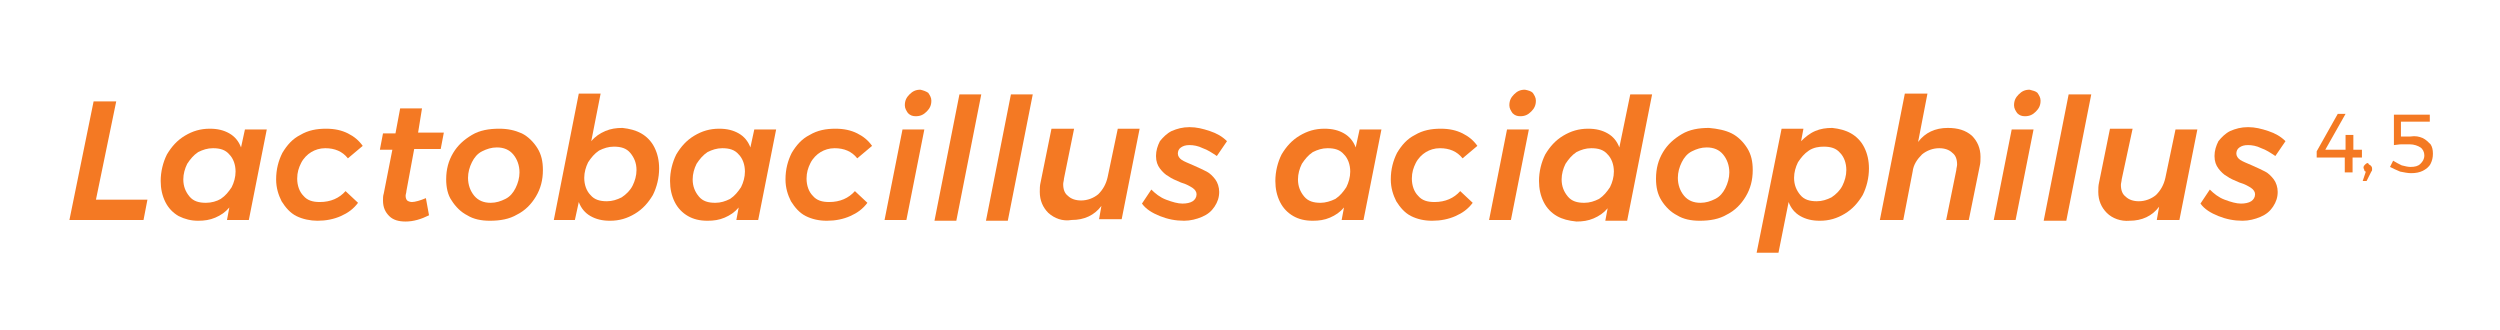
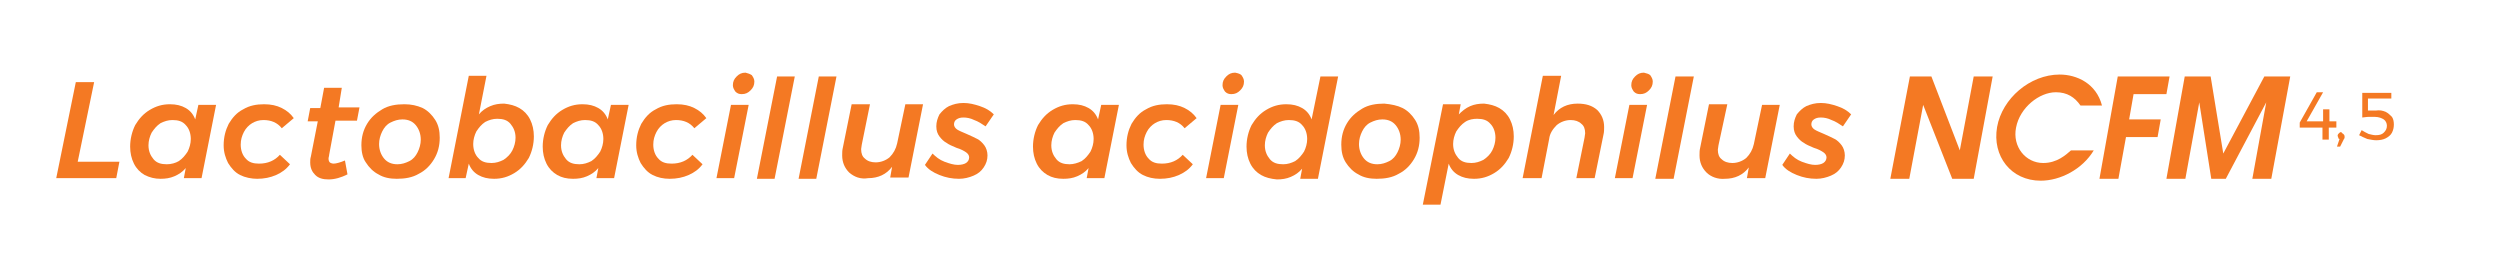
- <svg xmlns="http://www.w3.org/2000/svg" version="1.1" id="Layer_1" x="0px" y="0px" viewBox="0 0 320.5 42.2" style="enable-background:new 0 0 320.5 42.2;" xml:space="preserve">
+ <svg xmlns="http://www.w3.org/2000/svg" version="1.1" id="Layer_1" x="0px" y="0px" viewBox="0 0 395.7 42.2" style="enable-background:new 0 0 395.7 42.2;" xml:space="preserve">
  <style type="text/css">
	.st0{fill:#F47923;}
</style>
+   <path class="st0" d="M12.3,25.6h6.6l-0.5,2.6H8.9L12,13h2.9L12.3,25.6z" />
+   <path class="st0" d="M22.9,27.7c-0.7-0.4-1.3-1-1.7-1.8c-0.4-0.8-0.6-1.7-0.6-2.7c0-1.2,0.3-2.4,0.8-3.4c0.6-1,1.3-1.8,2.3-2.4  s2-0.9,3.2-0.9c1,0,1.8,0.2,2.5,0.6s1.2,1,1.5,1.8l0.5-2.3h2.8l-2.3,11.6h-2.8l0.3-1.6c-0.5,0.6-1.1,1-1.8,1.3  c-0.7,0.3-1.4,0.4-2.2,0.4C24.5,28.3,23.7,28.1,22.9,27.7z M28.3,25.5c0.6-0.4,1-0.9,1.4-1.5c0.3-0.6,0.5-1.3,0.5-2  c0-0.9-0.3-1.7-0.8-2.2c-0.5-0.6-1.2-0.8-2.1-0.8c-0.7,0-1.3,0.2-1.9,0.5c-0.6,0.4-1,0.9-1.4,1.5c-0.3,0.6-0.5,1.3-0.5,2  c0,0.9,0.3,1.6,0.8,2.2s1.2,0.8,2.1,0.8C27.1,26,27.8,25.8,28.3,25.5z" />
+   <path class="st0" d="M38,27.7c-0.8-0.4-1.4-1.1-1.9-1.9c-0.4-0.8-0.7-1.7-0.7-2.8c0-1.3,0.3-2.4,0.8-3.4c0.6-1,1.3-1.8,2.3-2.3  c1-0.6,2.1-0.8,3.3-0.8c1.1,0,2,0.2,2.8,0.6s1.4,0.9,1.9,1.6l-1.9,1.6c-0.7-0.9-1.7-1.3-2.9-1.3c-0.7,0-1.3,0.2-1.8,0.5  s-1,0.8-1.3,1.4s-0.5,1.2-0.5,2c0,0.9,0.3,1.7,0.8,2.2c0.5,0.6,1.2,0.8,2.1,0.8c1.4,0,2.5-0.5,3.3-1.4l1.6,1.5  c-0.6,0.8-1.3,1.3-2.2,1.7c-0.9,0.4-1.9,0.6-3,0.6C39.8,28.3,38.8,28.1,38,27.7z" />
+   <path class="st0" d="M52.1,24.5c0,0.2-0.1,0.4-0.1,0.6c0,0.3,0.1,0.5,0.2,0.6c0.1,0.1,0.4,0.2,0.6,0.2c0.4,0,1.1-0.2,1.8-0.5  l0.4,2.2c-1,0.5-2,0.8-3,0.8c-0.9,0-1.6-0.2-2.1-0.7s-0.8-1.1-0.8-2c0-0.3,0-0.6,0.1-0.9l1.1-5.6h-1.6l0.4-2.1h1.6l0.6-3.2h2.8  L53.6,17h3.3l-0.4,2.1h-3.4L52.1,24.5z" />
+   <path class="st0" d="M66.9,17.1c0.8,0.4,1.5,1.1,2,1.9s0.7,1.7,0.7,2.8c0,1.3-0.3,2.4-0.9,3.4s-1.4,1.8-2.4,2.3  c-1,0.6-2.2,0.8-3.5,0.8c-1.1,0-2.1-0.2-2.9-0.7c-0.8-0.4-1.5-1.1-2-1.9C57.4,25,57.2,24,57.2,23c0-1.3,0.3-2.4,0.9-3.4  c0.6-1,1.4-1.7,2.4-2.3c1-0.6,2.2-0.8,3.5-0.8C65.1,16.5,66,16.7,66.9,17.1z M61.8,19.4c-0.6,0.3-1,0.8-1.3,1.4s-0.5,1.3-0.5,2  c0,0.9,0.3,1.7,0.8,2.3c0.5,0.6,1.2,0.9,2.1,0.9c0.7,0,1.3-0.2,1.9-0.5s1-0.8,1.3-1.4s0.5-1.3,0.5-2c0-0.9-0.3-1.7-0.8-2.3  c-0.5-0.6-1.2-0.9-2.1-0.9C63,18.9,62.4,19.1,61.8,19.4z" />
+   <path class="st0" d="M82.2,17.1c0.7,0.4,1.3,1,1.7,1.8c0.4,0.8,0.6,1.7,0.6,2.7c0,1.2-0.3,2.4-0.8,3.4c-0.6,1-1.3,1.8-2.3,2.4  s-2,0.9-3.2,0.9c-1,0-1.8-0.2-2.5-0.6s-1.2-1-1.5-1.8l-0.5,2.3H71L74.2,12H77l-1.2,6.1c0.5-0.6,1.1-1,1.8-1.3  c0.7-0.3,1.4-0.4,2.2-0.4C80.7,16.5,81.5,16.7,82.2,17.1z M76.8,19.3c-0.6,0.4-1,0.9-1.4,1.5c-0.3,0.6-0.5,1.3-0.5,2  c0,0.9,0.3,1.7,0.8,2.2c0.5,0.6,1.2,0.8,2.1,0.8c0.7,0,1.3-0.2,1.9-0.5c0.6-0.4,1.1-0.9,1.4-1.5s0.5-1.3,0.5-2  c0-0.9-0.3-1.6-0.8-2.2s-1.2-0.8-2.1-0.8C78,18.8,77.4,19,76.8,19.3z" />
+   <path class="st0" d="M88.2,27.7c-0.7-0.4-1.3-1-1.7-1.8s-0.6-1.7-0.6-2.7c0-1.2,0.3-2.4,0.8-3.4c0.6-1,1.3-1.8,2.3-2.4  s2-0.9,3.2-0.9c1,0,1.8,0.2,2.5,0.6s1.2,1,1.5,1.8l0.5-2.3h2.8l-2.3,11.6h-2.8l0.3-1.6c-0.5,0.6-1.1,1-1.8,1.3  c-0.7,0.3-1.4,0.4-2.2,0.4C89.7,28.3,88.9,28.1,88.2,27.7z M93.6,25.5c0.6-0.4,1-0.9,1.4-1.5c0.3-0.6,0.5-1.3,0.5-2  c0-0.9-0.3-1.7-0.8-2.2c-0.5-0.6-1.2-0.8-2.1-0.8c-0.7,0-1.3,0.2-1.9,0.5c-0.6,0.4-1,0.9-1.4,1.5c-0.3,0.6-0.5,1.3-0.5,2  c0,0.9,0.3,1.6,0.8,2.2s1.2,0.8,2.1,0.8C92.4,26,93,25.8,93.6,25.5z" />
+   <path class="st0" d="M103.3,27.7c-0.8-0.4-1.4-1.1-1.9-1.9c-0.4-0.8-0.7-1.7-0.7-2.8c0-1.3,0.3-2.4,0.8-3.4c0.6-1,1.3-1.8,2.3-2.3  c1-0.6,2.1-0.8,3.3-0.8c1.1,0,2,0.2,2.8,0.6s1.4,0.9,1.9,1.6l-1.9,1.6c-0.7-0.9-1.7-1.3-2.9-1.3c-0.7,0-1.3,0.2-1.8,0.5  s-1,0.8-1.3,1.4s-0.5,1.2-0.5,2c0,0.9,0.3,1.7,0.8,2.2c0.5,0.6,1.2,0.8,2.1,0.8c1.4,0,2.5-0.5,3.3-1.4l1.6,1.5  c-0.6,0.8-1.3,1.3-2.2,1.7c-0.9,0.4-1.9,0.6-3,0.6C105,28.3,104.1,28.1,103.3,27.7z" />
+   <path class="st0" d="M118.5,16.6l-2.3,11.6h-2.8l2.3-11.6H118.5z M119,11.9c0.2,0.3,0.4,0.6,0.4,1c0,0.6-0.2,1-0.6,1.4  s-0.8,0.6-1.4,0.6c-0.4,0-0.7-0.1-1-0.4c-0.2-0.3-0.4-0.6-0.4-1c0-0.6,0.2-1,0.6-1.4s0.8-0.6,1.4-0.6  C118.4,11.6,118.7,11.7,119,11.9z" />
+   <path class="st0" d="M125.8,12.1l-3.2,16.2h-2.8l3.2-16.2H125.8z" />
+   <path class="st0" d="M132.4,12.1l-3.2,16.2h-2.8l3.2-16.2H132.4z" />
+   <path class="st0" d="M134.4,27.3c-0.7-0.7-1.1-1.6-1.1-2.7c0-0.4,0-0.8,0.1-1.2l1.4-6.9h2.9l-1.3,6.4c0,0.2-0.1,0.5-0.1,0.7  c0,0.7,0.2,1.2,0.6,1.5c0.4,0.4,1,0.6,1.7,0.6c0.8,0,1.6-0.3,2.2-0.8c0.6-0.6,1-1.3,1.2-2.2l1.3-6.2h2.8l-2.3,11.6h-2.9l0.3-1.7  c-0.9,1.2-2.2,1.8-3.8,1.8C136.2,28.4,135.2,28,134.4,27.3z" />
+   <path class="st0" d="M148.7,27.7c-1-0.4-1.8-0.9-2.3-1.6l1.2-1.8c0.5,0.5,1.1,1,1.9,1.3c0.8,0.3,1.5,0.5,2.1,0.5  c0.5,0,1-0.1,1.3-0.3c0.3-0.2,0.5-0.5,0.5-0.9c0-0.3-0.2-0.6-0.5-0.8c-0.3-0.2-0.8-0.5-1.5-0.7c-0.7-0.3-1.2-0.5-1.6-0.8  c-0.4-0.2-0.8-0.6-1.1-1s-0.5-0.9-0.5-1.6s0.2-1.3,0.5-1.9c0.4-0.5,0.9-1,1.5-1.3c0.7-0.3,1.4-0.5,2.3-0.5c0.9,0,1.7,0.2,2.6,0.5  c0.9,0.3,1.6,0.7,2.2,1.3L156,20c-0.6-0.4-1.2-0.8-1.8-1c-0.6-0.3-1.2-0.4-1.7-0.4s-0.8,0.1-1.1,0.3c-0.3,0.2-0.4,0.5-0.4,0.8  s0.2,0.6,0.5,0.8c0.3,0.2,0.8,0.4,1.5,0.7c0.7,0.3,1.3,0.6,1.7,0.8c0.4,0.2,0.8,0.6,1.1,1s0.5,1,0.5,1.6c0,0.7-0.2,1.3-0.6,1.9  c-0.4,0.6-0.9,1-1.6,1.3c-0.7,0.3-1.5,0.5-2.3,0.5C150.7,28.3,149.7,28.1,148.7,27.7z" />
+   <path class="st0" d="M165.8,27.7c-0.7-0.4-1.3-1-1.7-1.8s-0.6-1.7-0.6-2.7c0-1.2,0.3-2.4,0.8-3.4c0.6-1,1.3-1.8,2.3-2.4  s2-0.9,3.2-0.9c1,0,1.8,0.2,2.5,0.6s1.2,1,1.5,1.8l0.5-2.3h2.8l-2.3,11.6H172l0.3-1.6c-0.5,0.6-1.1,1-1.8,1.3s-1.4,0.4-2.2,0.4  C167.3,28.3,166.5,28.1,165.8,27.7z M171.2,25.5c0.6-0.4,1-0.9,1.4-1.5c0.3-0.6,0.5-1.3,0.5-2c0-0.9-0.3-1.7-0.8-2.2  c-0.5-0.6-1.2-0.8-2.1-0.8c-0.7,0-1.3,0.2-1.9,0.5c-0.6,0.4-1,0.9-1.4,1.5c-0.3,0.6-0.5,1.3-0.5,2c0,0.9,0.3,1.6,0.8,2.2  s1.2,0.8,2.1,0.8C169.9,26,170.6,25.8,171.2,25.5z" />
+   <path class="st0" d="M180.9,27.7c-0.8-0.4-1.4-1.1-1.9-1.9c-0.4-0.8-0.7-1.7-0.7-2.8c0-1.3,0.3-2.4,0.8-3.4c0.6-1,1.3-1.8,2.3-2.3  c1-0.6,2.1-0.8,3.3-0.8c1.1,0,2,0.2,2.8,0.6s1.4,0.9,1.9,1.6l-1.9,1.6c-0.7-0.9-1.7-1.3-2.9-1.3c-0.7,0-1.3,0.2-1.8,0.5  s-1,0.8-1.3,1.4s-0.5,1.2-0.5,2c0,0.9,0.3,1.7,0.8,2.2c0.5,0.6,1.2,0.8,2.1,0.8c1.4,0,2.5-0.5,3.3-1.4l1.6,1.5  c-0.6,0.8-1.3,1.3-2.2,1.7c-0.9,0.4-1.9,0.6-3,0.6C182.6,28.3,181.7,28.1,180.9,27.7z" />
+   <path class="st0" d="M196,16.6l-2.3,11.6h-2.8l2.3-11.6H196z M196.5,11.9c0.2,0.3,0.4,0.6,0.4,1c0,0.6-0.2,1-0.6,1.4  c-0.4,0.4-0.8,0.6-1.4,0.6c-0.4,0-0.7-0.1-1-0.4c-0.2-0.3-0.4-0.6-0.4-1c0-0.6,0.2-1,0.6-1.4c0.4-0.4,0.8-0.6,1.4-0.6  C196,11.6,196.3,11.7,196.5,11.9z" />
+   <path class="st0" d="M199.6,27.7c-0.7-0.4-1.3-1-1.7-1.8s-0.6-1.7-0.6-2.7c0-1.2,0.3-2.4,0.8-3.4c0.6-1,1.3-1.8,2.3-2.4  s2-0.9,3.2-0.9c1,0,1.8,0.2,2.5,0.6s1.2,1,1.5,1.8l1.4-6.8h2.8l-3.2,16.2h-2.8l0.3-1.6c-0.5,0.6-1.1,1-1.8,1.3s-1.4,0.4-2.2,0.4  C201.1,28.3,200.3,28.1,199.6,27.7z M205,25.5c0.6-0.4,1-0.9,1.4-1.5c0.3-0.6,0.5-1.3,0.5-2c0-0.9-0.3-1.7-0.8-2.2  c-0.5-0.6-1.2-0.8-2.1-0.8c-0.7,0-1.3,0.2-1.9,0.5c-0.6,0.4-1,0.9-1.4,1.5c-0.3,0.6-0.5,1.3-0.5,2c0,0.9,0.3,1.6,0.8,2.2  s1.2,0.8,2.1,0.8C203.8,26,204.4,25.8,205,25.5z" />
+   <path class="st0" d="M222,17.1c0.8,0.4,1.5,1.1,2,1.9s0.7,1.7,0.7,2.8c0,1.3-0.3,2.4-0.9,3.4c-0.6,1-1.4,1.8-2.4,2.3  c-1,0.6-2.2,0.8-3.5,0.8c-1.1,0-2.1-0.2-2.9-0.7c-0.8-0.4-1.5-1.1-2-1.9s-0.7-1.7-0.7-2.8c0-1.3,0.3-2.4,0.9-3.4  c0.6-1,1.4-1.7,2.4-2.3c1-0.6,2.2-0.8,3.5-0.8C220.2,16.5,221.2,16.7,222,17.1z M216.9,19.4c-0.6,0.3-1,0.8-1.3,1.4s-0.5,1.3-0.5,2  c0,0.9,0.3,1.7,0.8,2.3c0.5,0.6,1.2,0.9,2.1,0.9c0.7,0,1.3-0.2,1.9-0.5c0.6-0.3,1-0.8,1.3-1.4s0.5-1.3,0.5-2c0-0.9-0.3-1.7-0.8-2.3  c-0.5-0.6-1.2-0.9-2.1-0.9C218.1,18.9,217.5,19.1,216.9,19.4z" />
+   <path class="st0" d="M237.3,17.1c0.7,0.4,1.3,1,1.7,1.8s0.6,1.7,0.6,2.7c0,1.2-0.3,2.4-0.8,3.4c-0.6,1-1.3,1.8-2.3,2.4  s-2,0.9-3.2,0.9c-1,0-1.8-0.2-2.5-0.6s-1.2-1-1.5-1.8l-1.3,6.5h-2.8l3.2-15.9h2.8l-0.3,1.6c0.5-0.5,1.1-1,1.8-1.3s1.4-0.4,2.2-0.4  C235.8,16.5,236.6,16.7,237.3,17.1z M231.9,19.3c-0.6,0.4-1,0.9-1.4,1.5c-0.3,0.6-0.5,1.3-0.5,2c0,0.9,0.3,1.6,0.8,2.2  s1.2,0.8,2.1,0.8c0.7,0,1.3-0.2,1.9-0.5c0.6-0.4,1.1-0.9,1.4-1.5c0.3-0.6,0.5-1.3,0.5-2c0-0.9-0.3-1.7-0.8-2.2  c-0.5-0.6-1.2-0.8-2.1-0.8C233.2,18.8,232.5,18.9,231.9,19.3z" />
+   <path class="st0" d="M252.8,17.4c0.7,0.7,1.1,1.6,1.1,2.7c0,0.4,0,0.8-0.1,1.2l-1.4,6.9h-2.9l1.3-6.4c0-0.2,0.1-0.5,0.1-0.7  c0-0.7-0.2-1.2-0.6-1.5c-0.4-0.4-1-0.6-1.7-0.6c-0.8,0-1.6,0.3-2.2,0.8c-0.6,0.6-1.1,1.3-1.2,2.2l-1.2,6.2h-3l3.2-16.2h2.9l-1.2,6.2  c0.9-1.2,2.2-1.8,3.8-1.8C251,16.4,252,16.7,252.8,17.4z" />
+   <path class="st0" d="M260.7,16.6l-2.3,11.6h-2.8l2.3-11.6H260.7z M261.2,11.9c0.2,0.3,0.4,0.6,0.4,1c0,0.6-0.2,1-0.6,1.4  s-0.8,0.6-1.4,0.6c-0.4,0-0.7-0.1-1-0.4c-0.2-0.3-0.4-0.6-0.4-1c0-0.6,0.2-1,0.6-1.4s0.8-0.6,1.4-0.6  C260.6,11.6,261,11.7,261.2,11.9z" />
+   <path class="st0" d="M268.1,12.1l-3.2,16.2H262l3.2-16.2H268.1z" />
+   <path class="st0" d="M270.1,27.3c-0.7-0.7-1.1-1.6-1.1-2.7c0-0.4,0-0.8,0.1-1.2l1.4-6.9h2.9L272,23c0,0.2-0.1,0.5-0.1,0.7  c0,0.7,0.2,1.2,0.6,1.5c0.4,0.4,1,0.6,1.7,0.6c0.8,0,1.6-0.3,2.2-0.8c0.6-0.6,1-1.3,1.2-2.2l1.3-6.2h2.8l-2.3,11.6h-2.9l0.3-1.7  c-0.9,1.2-2.2,1.8-3.8,1.8C271.9,28.4,270.8,28,270.1,27.3z" />
+   <path class="st0" d="M284.4,27.7c-1-0.4-1.8-0.9-2.3-1.6l1.2-1.8c0.5,0.5,1.1,1,1.9,1.3s1.5,0.5,2.1,0.5c0.5,0,1-0.1,1.3-0.3  c0.3-0.2,0.5-0.5,0.5-0.9c0-0.3-0.2-0.6-0.5-0.8c-0.3-0.2-0.8-0.5-1.5-0.7c-0.7-0.3-1.2-0.5-1.6-0.8c-0.4-0.2-0.8-0.6-1.1-1  c-0.3-0.4-0.5-0.9-0.5-1.6s0.2-1.3,0.5-1.9c0.4-0.5,0.9-1,1.5-1.3c0.7-0.3,1.4-0.5,2.3-0.5s1.7,0.2,2.6,0.5s1.6,0.7,2.2,1.3  l-1.3,1.9c-0.6-0.4-1.2-0.8-1.8-1c-0.6-0.3-1.2-0.4-1.7-0.4s-0.8,0.1-1.1,0.3c-0.3,0.2-0.4,0.5-0.4,0.8s0.2,0.6,0.5,0.8  s0.8,0.4,1.5,0.7c0.7,0.3,1.3,0.6,1.7,0.8c0.4,0.2,0.8,0.6,1.1,1c0.3,0.4,0.5,1,0.5,1.6c0,0.7-0.2,1.3-0.6,1.9s-0.9,1-1.6,1.3  s-1.5,0.5-2.3,0.5C286.4,28.3,285.4,28.1,284.4,27.7z" />
+   <path class="st0" d="M369.8,19.3v0.9h-1.2v1.9h-1v-1.9H364v-0.8l2.7-4.8h1l-2.6,4.6h2.6v-1.9h1v1.9h1.1V19.3z" />
+   <path class="st0" d="M370.9,21.2c0.1,0.1,0.2,0.2,0.2,0.4c0,0.1,0,0.2,0,0.2c0,0.1-0.1,0.2-0.1,0.2l-0.6,1.2h-0.5l0.4-1.2  c-0.1,0-0.2-0.1-0.2-0.2s-0.1-0.2-0.1-0.3c0-0.2,0.1-0.3,0.2-0.4s0.2-0.2,0.4-0.2C370.6,21,370.7,21.1,370.9,21.2z" />
+   <path class="st0" d="M377.6,17.7c0.4,0.2,0.7,0.5,1,0.8c0.2,0.3,0.3,0.7,0.3,1.2s-0.1,0.9-0.3,1.3c-0.2,0.4-0.6,0.7-1,0.9  c-0.4,0.2-0.9,0.3-1.5,0.3c-0.4,0-0.9-0.1-1.4-0.2c-0.5-0.2-0.9-0.4-1.3-0.6l0.4-0.8c0.3,0.2,0.7,0.4,1.1,0.6  c0.4,0.1,0.8,0.2,1.1,0.2c0.6,0,1-0.1,1.3-0.4s0.5-0.6,0.5-1.1c0-0.4-0.2-0.8-0.5-1s-0.8-0.4-1.4-0.4c-0.2,0-0.5,0-1,0  c-0.4,0-0.8,0.1-1,0.1v-3.9h4.6v0.9h-3.7v1.9c0.3,0,0.8,0,1.2,0C376.7,17.4,377.1,17.5,377.6,17.7z" />
  <g>
-     <g>
-       <path class="st0" d="M12.3,25.6h6.6l-0.5,2.6H8.9L12,13h2.9L12.3,25.6z" />
-       <path class="st0" d="M22.9,27.7c-0.7-0.4-1.3-1-1.7-1.8c-0.4-0.8-0.6-1.7-0.6-2.7c0-1.2,0.3-2.4,0.8-3.4c0.6-1,1.3-1.8,2.3-2.4    c1-0.6,2-0.9,3.2-0.9c1,0,1.8,0.2,2.5,0.6c0.7,0.4,1.2,1,1.5,1.8l0.5-2.3h2.8l-2.3,11.6h-2.8l0.3-1.6c-0.5,0.6-1.1,1-1.8,1.3    c-0.7,0.3-1.4,0.4-2.2,0.4C24.5,28.3,23.7,28.1,22.9,27.7z M28.3,25.5c0.6-0.4,1-0.9,1.4-1.5c0.3-0.6,0.5-1.3,0.5-2    c0-0.9-0.3-1.7-0.8-2.2c-0.5-0.6-1.2-0.8-2.1-0.8c-0.7,0-1.3,0.2-1.9,0.5c-0.6,0.4-1,0.9-1.4,1.5c-0.3,0.6-0.5,1.3-0.5,2    c0,0.9,0.3,1.6,0.8,2.2c0.5,0.6,1.2,0.8,2.1,0.8C27.1,26,27.8,25.8,28.3,25.5z" />
-       <path class="st0" d="M38,27.7c-0.8-0.4-1.4-1.1-1.9-1.9c-0.4-0.8-0.7-1.7-0.7-2.8c0-1.3,0.3-2.4,0.8-3.4c0.6-1,1.3-1.8,2.3-2.3    c1-0.6,2.1-0.8,3.3-0.8c1.1,0,2,0.2,2.8,0.6c0.8,0.4,1.4,0.9,1.9,1.6l-1.9,1.6c-0.7-0.9-1.7-1.3-2.9-1.3c-0.7,0-1.3,0.2-1.8,0.5    c-0.5,0.3-1,0.8-1.3,1.4c-0.3,0.6-0.5,1.2-0.5,2c0,0.9,0.3,1.7,0.8,2.2c0.5,0.6,1.2,0.8,2.1,0.8c1.4,0,2.5-0.5,3.3-1.4l1.6,1.5    c-0.6,0.8-1.3,1.3-2.2,1.7c-0.9,0.4-1.9,0.6-3,0.6C39.8,28.3,38.8,28.1,38,27.7z" />
-       <path class="st0" d="M52.1,24.5c0,0.2-0.1,0.4-0.1,0.6c0,0.3,0.1,0.5,0.2,0.6c0.1,0.1,0.4,0.2,0.6,0.2c0.4,0,1.1-0.2,1.8-0.5    l0.4,2.2c-1,0.5-2,0.8-3,0.8c-0.9,0-1.6-0.2-2.1-0.7c-0.5-0.5-0.8-1.1-0.8-2c0-0.3,0-0.6,0.1-0.9l1.1-5.6h-1.6l0.4-2.1h1.6    l0.6-3.2h2.8L53.6,17h3.3l-0.4,2.1h-3.4L52.1,24.5z" />
-       <path class="st0" d="M66.9,17.1c0.8,0.4,1.5,1.1,2,1.9c0.5,0.8,0.7,1.7,0.7,2.8c0,1.3-0.3,2.4-0.9,3.4c-0.6,1-1.4,1.8-2.4,2.3    c-1,0.6-2.2,0.8-3.5,0.8c-1.1,0-2.1-0.2-2.9-0.7c-0.8-0.4-1.5-1.1-2-1.9C57.4,25,57.2,24,57.2,23c0-1.3,0.3-2.4,0.9-3.4    c0.6-1,1.4-1.7,2.4-2.3c1-0.6,2.2-0.8,3.5-0.8C65.1,16.5,66,16.7,66.9,17.1z M61.8,19.4c-0.6,0.3-1,0.8-1.3,1.4    c-0.3,0.6-0.5,1.3-0.5,2c0,0.9,0.3,1.7,0.8,2.3c0.5,0.6,1.2,0.9,2.1,0.9c0.7,0,1.3-0.2,1.9-0.5c0.6-0.3,1-0.8,1.3-1.4    c0.3-0.6,0.5-1.3,0.5-2c0-0.9-0.3-1.7-0.8-2.3c-0.5-0.6-1.2-0.9-2.1-0.9C63,18.9,62.4,19.1,61.8,19.4z" />
-       <path class="st0" d="M82.2,17.1c0.7,0.4,1.3,1,1.7,1.8c0.4,0.8,0.6,1.7,0.6,2.7c0,1.2-0.3,2.4-0.8,3.4c-0.6,1-1.3,1.8-2.3,2.4    s-2,0.9-3.2,0.9c-1,0-1.8-0.2-2.5-0.6c-0.7-0.4-1.2-1-1.5-1.8l-0.5,2.3H71l3.2-16.2H77l-1.2,6.1c0.5-0.6,1.1-1,1.8-1.3    c0.7-0.3,1.4-0.4,2.2-0.4C80.7,16.5,81.5,16.7,82.2,17.1z M76.8,19.3c-0.6,0.4-1,0.9-1.4,1.5c-0.3,0.6-0.5,1.3-0.5,2    c0,0.9,0.3,1.7,0.8,2.2c0.5,0.6,1.2,0.8,2.1,0.8c0.7,0,1.3-0.2,1.9-0.5c0.6-0.4,1.1-0.9,1.4-1.5c0.3-0.6,0.5-1.3,0.5-2    c0-0.9-0.3-1.6-0.8-2.2c-0.5-0.6-1.2-0.8-2.1-0.8C78,18.8,77.4,19,76.8,19.3z" />
-       <path class="st0" d="M88.2,27.7c-0.7-0.4-1.3-1-1.7-1.8s-0.6-1.7-0.6-2.7c0-1.2,0.3-2.4,0.8-3.4c0.6-1,1.3-1.8,2.3-2.4    c1-0.6,2-0.9,3.2-0.9c1,0,1.8,0.2,2.5,0.6c0.7,0.4,1.2,1,1.5,1.8l0.5-2.3h2.8l-2.3,11.6h-2.8l0.3-1.6c-0.5,0.6-1.1,1-1.8,1.3    c-0.7,0.3-1.4,0.4-2.2,0.4C89.7,28.3,88.9,28.1,88.2,27.7z M93.6,25.5c0.6-0.4,1-0.9,1.4-1.5c0.3-0.6,0.5-1.3,0.5-2    c0-0.9-0.3-1.7-0.8-2.2c-0.5-0.6-1.2-0.8-2.1-0.8c-0.7,0-1.3,0.2-1.9,0.5c-0.6,0.4-1,0.9-1.4,1.5c-0.3,0.6-0.5,1.3-0.5,2    c0,0.9,0.3,1.6,0.8,2.2c0.5,0.6,1.2,0.8,2.1,0.8C92.4,26,93,25.8,93.6,25.5z" />
-       <path class="st0" d="M103.3,27.7c-0.8-0.4-1.4-1.1-1.9-1.9c-0.4-0.8-0.7-1.7-0.7-2.8c0-1.3,0.3-2.4,0.8-3.4c0.6-1,1.3-1.8,2.3-2.3    c1-0.6,2.1-0.8,3.3-0.8c1.1,0,2,0.2,2.8,0.6c0.8,0.4,1.4,0.9,1.9,1.6l-1.9,1.6c-0.7-0.9-1.7-1.3-2.9-1.3c-0.7,0-1.3,0.2-1.8,0.5    c-0.5,0.3-1,0.8-1.3,1.4c-0.3,0.6-0.5,1.2-0.5,2c0,0.9,0.3,1.7,0.8,2.2c0.5,0.6,1.2,0.8,2.1,0.8c1.4,0,2.5-0.5,3.3-1.4l1.6,1.5    c-0.6,0.8-1.3,1.3-2.2,1.7c-0.9,0.4-1.9,0.6-3,0.6C105,28.3,104.1,28.1,103.3,27.7z" />
-       <path class="st0" d="M118.5,16.6l-2.3,11.6h-2.8l2.3-11.6H118.5z M119,11.9c0.2,0.3,0.4,0.6,0.4,1c0,0.6-0.2,1-0.6,1.4    c-0.4,0.4-0.8,0.6-1.4,0.6c-0.4,0-0.7-0.1-1-0.4c-0.2-0.3-0.4-0.6-0.4-1c0-0.6,0.2-1,0.6-1.4c0.4-0.4,0.8-0.6,1.4-0.6    C118.4,11.6,118.7,11.7,119,11.9z" />
-       <path class="st0" d="M125.8,12.1l-3.2,16.2h-2.8l3.2-16.2H125.8z" />
-       <path class="st0" d="M132.4,12.1l-3.2,16.2h-2.8l3.2-16.2H132.4z" />
-       <path class="st0" d="M134.4,27.3c-0.7-0.7-1.1-1.6-1.1-2.7c0-0.4,0-0.8,0.1-1.2l1.4-6.9h2.9l-1.3,6.4c0,0.2-0.1,0.5-0.1,0.7    c0,0.7,0.2,1.2,0.6,1.5c0.4,0.4,1,0.6,1.7,0.6c0.8,0,1.6-0.3,2.2-0.8c0.6-0.6,1-1.3,1.2-2.2l1.3-6.2h2.8l-2.3,11.6h-2.9l0.3-1.7    c-0.9,1.2-2.2,1.8-3.8,1.8C136.2,28.4,135.2,28,134.4,27.3z" />
-       <path class="st0" d="M148.7,27.7c-1-0.4-1.8-0.9-2.3-1.6l1.2-1.8c0.5,0.5,1.1,1,1.9,1.3c0.8,0.3,1.5,0.5,2.1,0.5    c0.5,0,1-0.1,1.3-0.3c0.3-0.2,0.5-0.5,0.5-0.9c0-0.3-0.2-0.6-0.5-0.8c-0.3-0.2-0.8-0.5-1.5-0.7c-0.7-0.3-1.2-0.5-1.6-0.8    c-0.4-0.2-0.8-0.6-1.1-1s-0.5-0.9-0.5-1.6c0-0.7,0.2-1.3,0.5-1.9c0.4-0.5,0.9-1,1.5-1.3c0.7-0.3,1.4-0.5,2.3-0.5    c0.9,0,1.7,0.2,2.6,0.5c0.9,0.3,1.6,0.7,2.2,1.3l-1.3,1.9c-0.6-0.4-1.2-0.8-1.8-1c-0.6-0.3-1.2-0.4-1.7-0.4    c-0.5,0-0.8,0.1-1.1,0.3c-0.3,0.2-0.4,0.5-0.4,0.8c0,0.3,0.2,0.6,0.5,0.8c0.3,0.2,0.8,0.4,1.5,0.7c0.7,0.3,1.3,0.6,1.7,0.8    c0.4,0.2,0.8,0.6,1.1,1c0.3,0.4,0.5,1,0.5,1.6c0,0.7-0.2,1.3-0.6,1.9c-0.4,0.6-0.9,1-1.6,1.3c-0.7,0.3-1.5,0.5-2.3,0.5    C150.7,28.3,149.7,28.1,148.7,27.7z" />
-       <path class="st0" d="M165.8,27.7c-0.7-0.4-1.3-1-1.7-1.8c-0.4-0.8-0.6-1.7-0.6-2.7c0-1.2,0.3-2.4,0.8-3.4c0.6-1,1.3-1.8,2.3-2.4    c1-0.6,2-0.9,3.2-0.9c1,0,1.8,0.2,2.5,0.6c0.7,0.4,1.2,1,1.5,1.8l0.5-2.3h2.8l-2.3,11.6h-2.8l0.3-1.6c-0.5,0.6-1.1,1-1.8,1.3    c-0.7,0.3-1.4,0.4-2.2,0.4C167.3,28.3,166.5,28.1,165.8,27.7z M171.2,25.5c0.6-0.4,1-0.9,1.4-1.5c0.3-0.6,0.5-1.3,0.5-2    c0-0.9-0.3-1.7-0.8-2.2c-0.5-0.6-1.2-0.8-2.1-0.8c-0.7,0-1.3,0.2-1.9,0.5c-0.6,0.4-1,0.9-1.4,1.5c-0.3,0.6-0.5,1.3-0.5,2    c0,0.9,0.3,1.6,0.8,2.2c0.5,0.6,1.2,0.8,2.1,0.8C169.9,26,170.6,25.8,171.2,25.5z" />
-       <path class="st0" d="M180.9,27.7c-0.8-0.4-1.4-1.1-1.9-1.9c-0.4-0.8-0.7-1.7-0.7-2.8c0-1.3,0.3-2.4,0.8-3.4c0.6-1,1.3-1.8,2.3-2.3    c1-0.6,2.1-0.8,3.3-0.8c1.1,0,2,0.2,2.8,0.6c0.8,0.4,1.4,0.9,1.9,1.6l-1.9,1.6c-0.7-0.9-1.7-1.3-2.9-1.3c-0.7,0-1.3,0.2-1.8,0.5    c-0.5,0.3-1,0.8-1.3,1.4c-0.3,0.6-0.5,1.2-0.5,2c0,0.9,0.3,1.7,0.8,2.2c0.5,0.6,1.2,0.8,2.1,0.8c1.4,0,2.5-0.5,3.3-1.4l1.6,1.5    c-0.6,0.8-1.3,1.3-2.2,1.7c-0.9,0.4-1.9,0.6-3,0.6C182.6,28.3,181.7,28.1,180.9,27.7z" />
-       <path class="st0" d="M196,16.6l-2.3,11.6h-2.8l2.3-11.6H196z M196.5,11.9c0.2,0.3,0.4,0.6,0.4,1c0,0.6-0.2,1-0.6,1.4    c-0.4,0.4-0.8,0.6-1.4,0.6c-0.4,0-0.7-0.1-1-0.4c-0.2-0.3-0.4-0.6-0.4-1c0-0.6,0.2-1,0.6-1.4c0.4-0.4,0.8-0.6,1.4-0.6    C196,11.6,196.3,11.7,196.5,11.9z" />
-       <path class="st0" d="M199.6,27.7c-0.7-0.4-1.3-1-1.7-1.8s-0.6-1.7-0.6-2.7c0-1.2,0.3-2.4,0.8-3.4c0.6-1,1.3-1.8,2.3-2.4    c1-0.6,2-0.9,3.2-0.9c1,0,1.8,0.2,2.5,0.6c0.7,0.4,1.2,1,1.5,1.8l1.4-6.8h2.8l-3.2,16.2h-2.8l0.3-1.6c-0.5,0.6-1.1,1-1.8,1.3    c-0.7,0.3-1.4,0.4-2.2,0.4C201.1,28.3,200.3,28.1,199.6,27.7z M205,25.5c0.6-0.4,1-0.9,1.4-1.5c0.3-0.6,0.5-1.3,0.5-2    c0-0.9-0.3-1.7-0.8-2.2c-0.5-0.6-1.2-0.8-2.1-0.8c-0.7,0-1.3,0.2-1.9,0.5c-0.6,0.4-1,0.9-1.4,1.5c-0.3,0.6-0.5,1.3-0.5,2    c0,0.9,0.3,1.6,0.8,2.2c0.5,0.6,1.2,0.8,2.1,0.8C203.8,26,204.4,25.8,205,25.5z" />
-       <path class="st0" d="M222,17.1c0.8,0.4,1.5,1.1,2,1.9c0.5,0.8,0.7,1.7,0.7,2.8c0,1.3-0.3,2.4-0.9,3.4c-0.6,1-1.4,1.8-2.4,2.3    c-1,0.6-2.2,0.8-3.5,0.8c-1.1,0-2.1-0.2-2.9-0.7c-0.8-0.4-1.5-1.1-2-1.9c-0.5-0.8-0.7-1.7-0.7-2.8c0-1.3,0.3-2.4,0.9-3.4    c0.6-1,1.4-1.7,2.4-2.3c1-0.6,2.2-0.8,3.5-0.8C220.2,16.5,221.2,16.7,222,17.1z M216.9,19.4c-0.6,0.3-1,0.8-1.3,1.4    c-0.3,0.6-0.5,1.3-0.5,2c0,0.9,0.3,1.7,0.8,2.3c0.5,0.6,1.2,0.9,2.1,0.9c0.7,0,1.3-0.2,1.9-0.5c0.6-0.3,1-0.8,1.3-1.4    c0.3-0.6,0.5-1.3,0.5-2c0-0.9-0.3-1.7-0.8-2.3c-0.5-0.6-1.2-0.9-2.1-0.9C218.1,18.9,217.5,19.1,216.9,19.4z" />
-       <path class="st0" d="M237.3,17.1c0.7,0.4,1.3,1,1.7,1.8c0.4,0.8,0.6,1.7,0.6,2.7c0,1.2-0.3,2.4-0.8,3.4c-0.6,1-1.3,1.8-2.3,2.4    c-1,0.6-2,0.9-3.2,0.9c-1,0-1.8-0.2-2.5-0.6c-0.7-0.4-1.2-1-1.5-1.8l-1.3,6.5h-2.8l3.2-15.9h2.8l-0.3,1.6c0.5-0.5,1.1-1,1.8-1.3    c0.7-0.3,1.4-0.4,2.2-0.4C235.8,16.5,236.6,16.7,237.3,17.1z M231.9,19.3c-0.6,0.4-1,0.9-1.4,1.5c-0.3,0.6-0.5,1.3-0.5,2    c0,0.9,0.3,1.6,0.8,2.2c0.5,0.6,1.2,0.8,2.1,0.8c0.7,0,1.3-0.2,1.9-0.5c0.6-0.4,1.1-0.9,1.4-1.5c0.3-0.6,0.5-1.3,0.5-2    c0-0.9-0.3-1.7-0.8-2.2c-0.5-0.6-1.2-0.8-2.1-0.8C233.2,18.8,232.5,18.9,231.9,19.3z" />
-       <path class="st0" d="M252.8,17.4c0.7,0.7,1.1,1.6,1.1,2.7c0,0.4,0,0.8-0.1,1.2l-1.4,6.9h-2.9l1.3-6.4c0-0.2,0.1-0.5,0.1-0.7    c0-0.7-0.2-1.2-0.6-1.5c-0.4-0.4-1-0.6-1.7-0.6c-0.8,0-1.6,0.3-2.2,0.8c-0.6,0.6-1.1,1.3-1.2,2.2l-1.2,6.2H241l3.2-16.2h2.9    l-1.2,6.2c0.9-1.2,2.2-1.8,3.8-1.8C251,16.4,252,16.7,252.8,17.4z" />
-       <path class="st0" d="M260.7,16.6l-2.3,11.6h-2.8l2.3-11.6H260.7z M261.2,11.9c0.2,0.3,0.4,0.6,0.4,1c0,0.6-0.2,1-0.6,1.4    c-0.4,0.4-0.8,0.6-1.4,0.6c-0.4,0-0.7-0.1-1-0.4c-0.2-0.3-0.4-0.6-0.4-1c0-0.6,0.2-1,0.6-1.4c0.4-0.4,0.8-0.6,1.4-0.6    C260.6,11.6,261,11.7,261.2,11.9z" />
-       <path class="st0" d="M268.1,12.1l-3.2,16.2H262l3.2-16.2H268.1z" />
-       <path class="st0" d="M270.1,27.3c-0.7-0.7-1.1-1.6-1.1-2.7c0-0.4,0-0.8,0.1-1.2l1.4-6.9h2.9L272,23c0,0.2-0.1,0.5-0.1,0.7    c0,0.7,0.2,1.2,0.6,1.5c0.4,0.4,1,0.6,1.7,0.6c0.8,0,1.6-0.3,2.2-0.8c0.6-0.6,1-1.3,1.2-2.2l1.3-6.2h2.8l-2.3,11.6h-2.9l0.3-1.7    c-0.9,1.2-2.2,1.8-3.8,1.8C271.9,28.4,270.8,28,270.1,27.3z" />
-       <path class="st0" d="M284.4,27.7c-1-0.4-1.8-0.9-2.3-1.6l1.2-1.8c0.5,0.5,1.1,1,1.9,1.3c0.8,0.3,1.5,0.5,2.1,0.5    c0.5,0,1-0.1,1.3-0.3c0.3-0.2,0.5-0.5,0.5-0.9c0-0.3-0.2-0.6-0.5-0.8c-0.3-0.2-0.8-0.5-1.5-0.7c-0.7-0.3-1.2-0.5-1.6-0.8    c-0.4-0.2-0.8-0.6-1.1-1c-0.3-0.4-0.5-0.9-0.5-1.6c0-0.7,0.2-1.3,0.5-1.9c0.4-0.5,0.9-1,1.5-1.3c0.7-0.3,1.4-0.5,2.3-0.5    c0.9,0,1.7,0.2,2.6,0.5c0.9,0.3,1.6,0.7,2.2,1.3l-1.3,1.9c-0.6-0.4-1.2-0.8-1.8-1c-0.6-0.3-1.2-0.4-1.7-0.4    c-0.5,0-0.8,0.1-1.1,0.3c-0.3,0.2-0.4,0.5-0.4,0.8c0,0.3,0.2,0.6,0.5,0.8s0.8,0.4,1.5,0.7c0.7,0.3,1.3,0.6,1.7,0.8    c0.4,0.2,0.8,0.6,1.1,1c0.3,0.4,0.5,1,0.5,1.6c0,0.7-0.2,1.3-0.6,1.9c-0.4,0.6-0.9,1-1.6,1.3c-0.7,0.3-1.5,0.5-2.3,0.5    C286.4,28.3,285.4,28.1,284.4,27.7z" />
-       <path class="st0" d="M302.8,19.3v0.9h-1.2v1.9h-1v-1.9H297v-0.8l2.7-4.8h1l-2.6,4.6h2.6v-1.9h1v1.9H302.8z" />
-       <path class="st0" d="M303.9,21.2c0.1,0.1,0.2,0.2,0.2,0.4c0,0.1,0,0.2,0,0.2c0,0.1-0.1,0.2-0.1,0.2l-0.6,1.2h-0.5l0.4-1.2    c-0.1,0-0.2-0.1-0.2-0.2c0-0.1-0.1-0.2-0.1-0.3c0-0.2,0.1-0.3,0.2-0.4c0.1-0.1,0.2-0.2,0.4-0.2C303.6,21,303.7,21.1,303.9,21.2z" />
-       <path class="st0" d="M310.6,17.7c0.4,0.2,0.7,0.5,1,0.8c0.2,0.3,0.3,0.7,0.3,1.2c0,0.5-0.1,0.9-0.3,1.3c-0.2,0.4-0.6,0.7-1,0.9    c-0.4,0.2-0.9,0.3-1.5,0.3c-0.4,0-0.9-0.1-1.4-0.2c-0.5-0.2-0.9-0.4-1.3-0.6l0.4-0.8c0.3,0.2,0.7,0.4,1.1,0.6    c0.4,0.1,0.8,0.2,1.1,0.2c0.6,0,1-0.1,1.3-0.4c0.3-0.3,0.5-0.6,0.5-1.1c0-0.4-0.2-0.8-0.5-1c-0.3-0.2-0.8-0.4-1.4-0.4    c-0.2,0-0.5,0-1,0c-0.4,0-0.8,0.1-1,0.1v-3.9h4.6v0.9h-3.7v1.9c0.3,0,0.8,0,1.2,0C309.7,17.4,310.1,17.5,310.6,17.7z" />
-     </g>
+     <path class="st0" d="M302.3,12.1h3.4l4.5,11.7h0l2.2-11.7h3l-3,16.2H309l-4.6-11.7h0l-2.2,11.7h-3L302.3,12.1z" />
+     <path class="st0" d="M331.4,23.8c-1.8,3-5.3,4.8-8.4,4.8c-4.7,0-7.7-3.9-6.9-8.5c0.8-4.5,5.2-8.3,9.9-8.3c2.7,0,5.8,1.4,6.7,4.9   h-3.4c-0.9-1.3-2.1-2.1-3.9-2.1c-2.6,0-5.7,2.4-6.3,5.6c-0.6,3,1.5,5.6,4.3,5.6c2.2,0,3.6-1.3,4.4-2H331.4z" />
+     <path class="st0" d="M335.2,12.1h8.2l-0.5,2.8h-5.2l-0.7,4h5l-0.5,2.8h-5l-1.2,6.6h-3L335.2,12.1z" />
+     <path class="st0" d="M345.8,12.1h4.1l2,12.2h0l6.5-12.2h4.1l-3,16.2h-3l2.2-12.1h0h0l-6.4,12.1H350l-1.9-12.1h0l-2.2,12.1h-3   L345.8,12.1z" />
  </g>
</svg>
